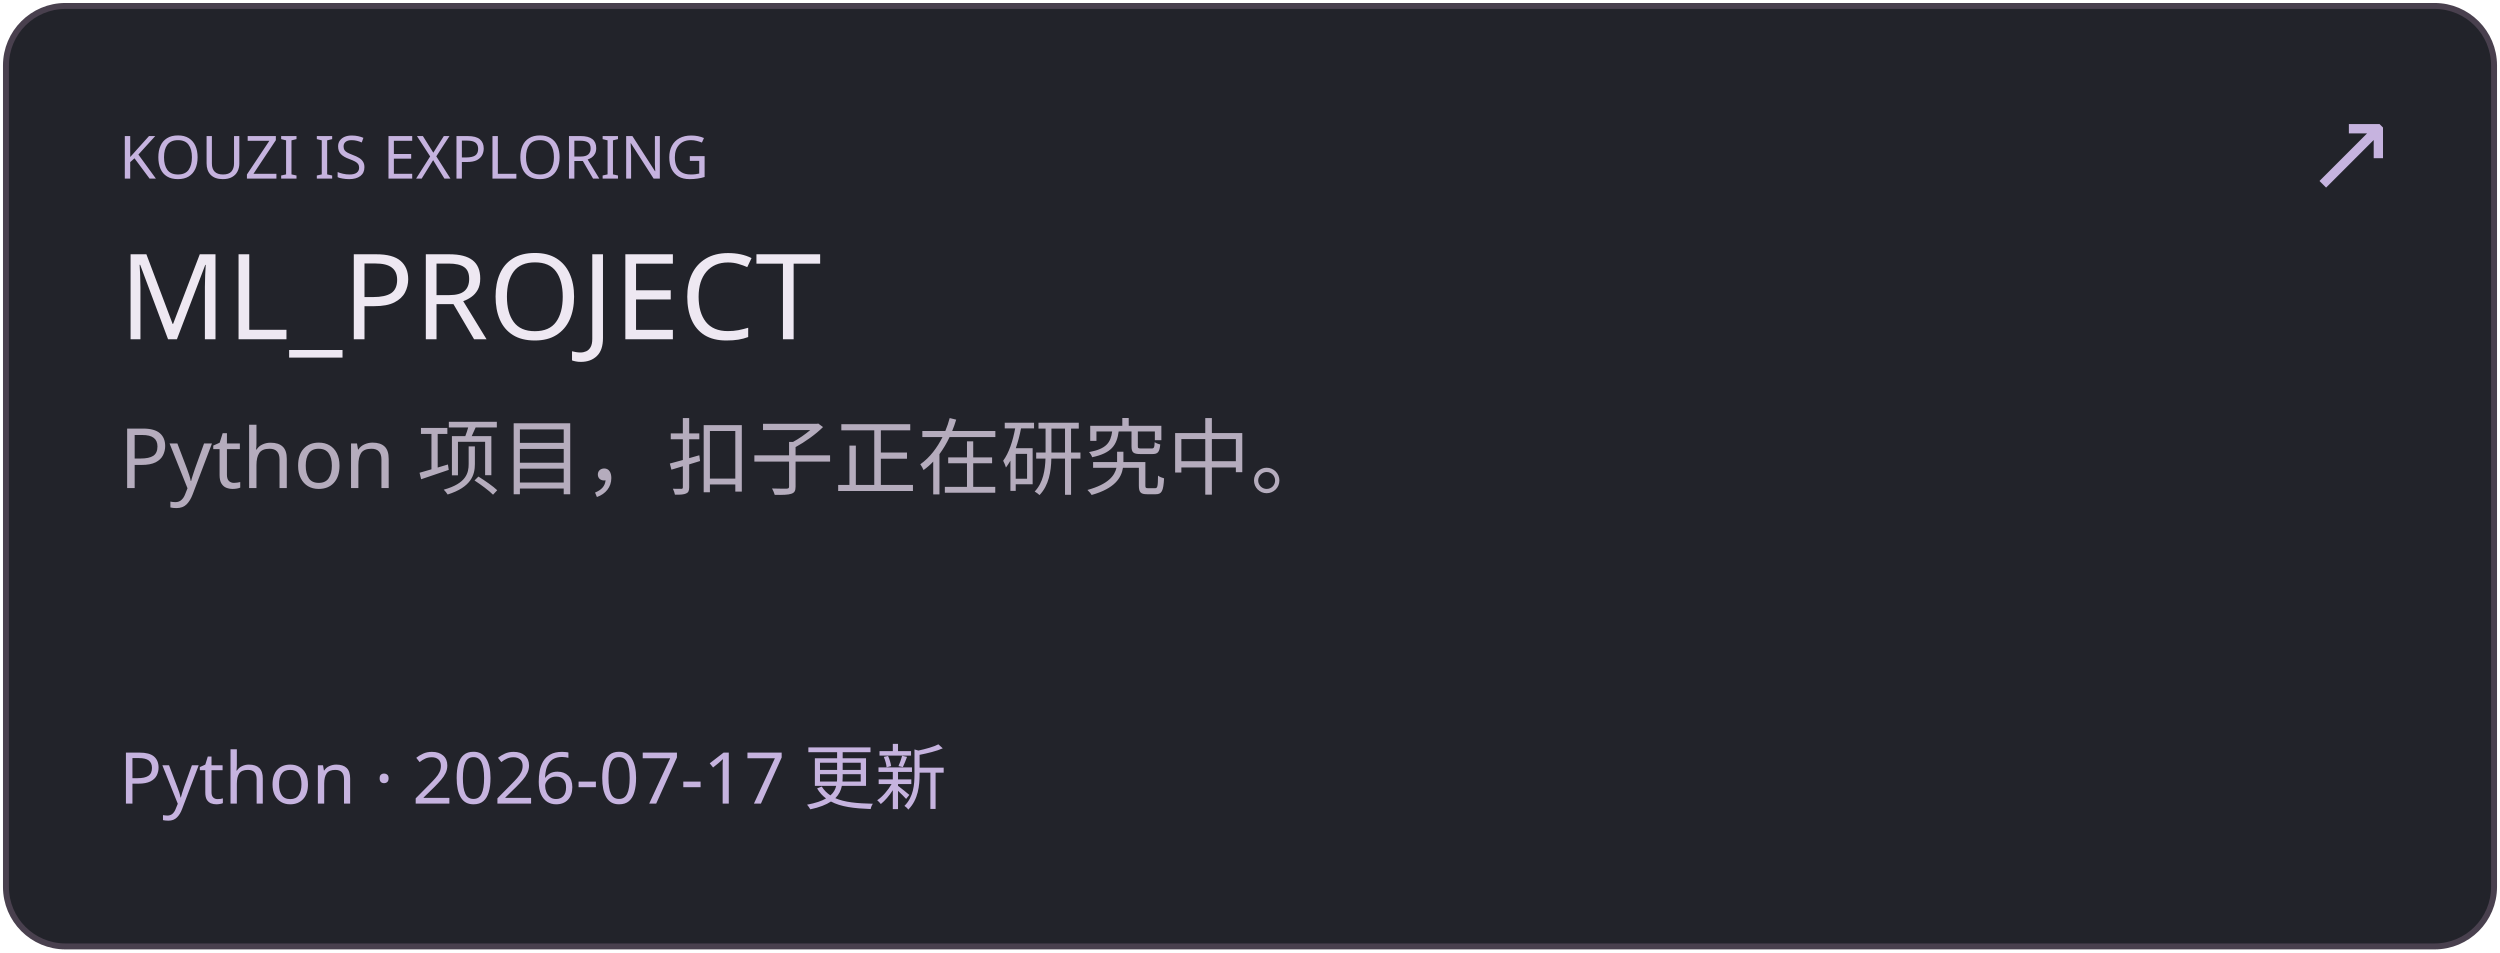
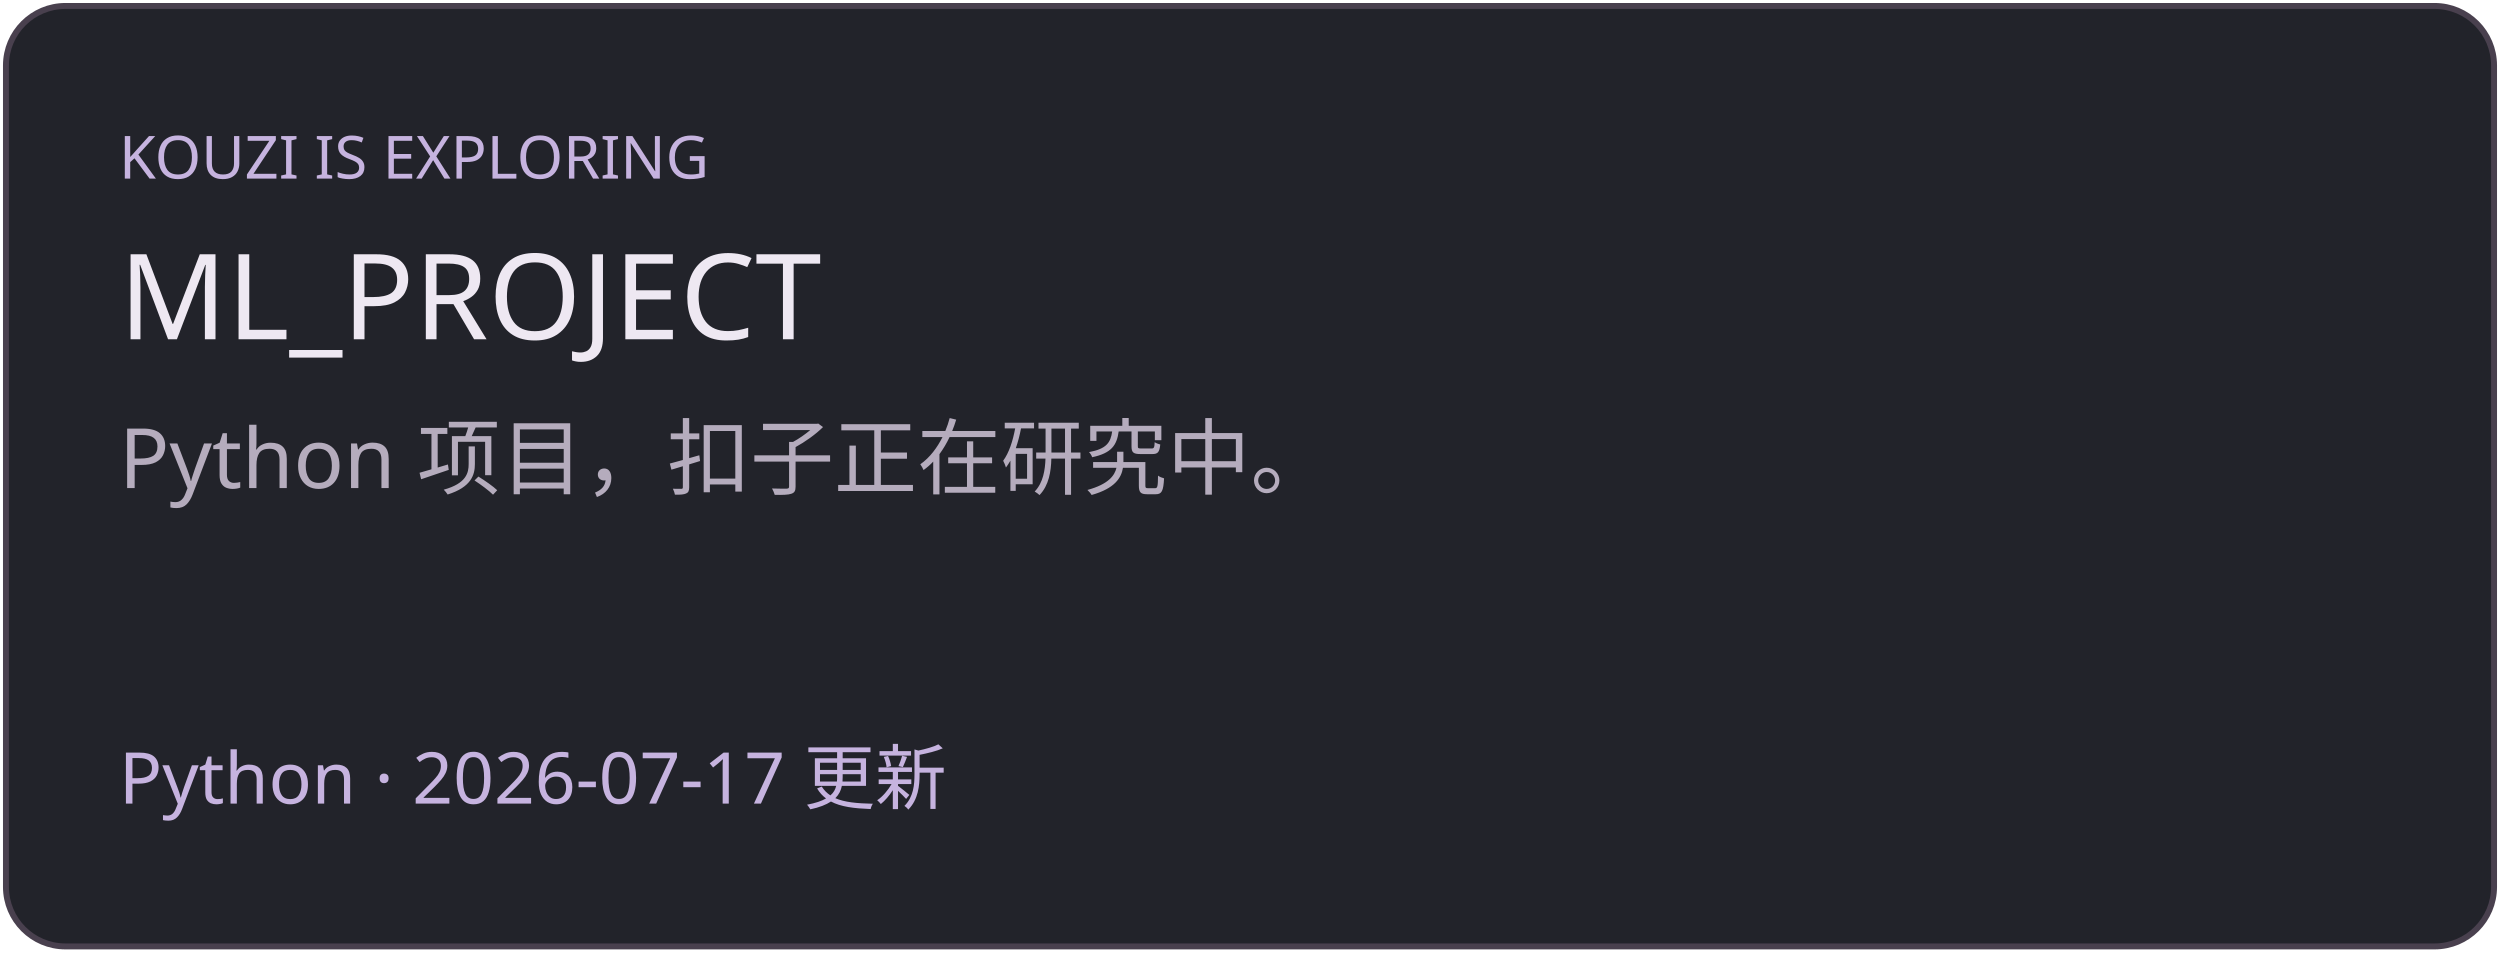
<svg xmlns="http://www.w3.org/2000/svg" width="420" height="160" viewBox="0 0 420 160" role="img">
  <rect x="1" y="1" width="418" height="158" rx="10" fill="#22232a" stroke="#49404e" />
  <text x="20" y="30" fill="#c6b3df" font-size="10" font-family="Segoe UI,Microsoft YaHei,sans-serif">KOUZI IS EXPLORING</text>
  <text x="20" y="57" fill="#eee8f2" font-size="20" font-family="Segoe UI,Microsoft YaHei,sans-serif">ML_PROJECT</text>
  <text x="20" y="82" fill="#b5acbd" font-size="14" font-family="Segoe UI,Microsoft YaHei,sans-serif">Python 项目，扣子正在研究中。</text>
  <text x="20" y="135" fill="#c6b3df" font-size="12" font-family="Segoe UI,Microsoft YaHei,sans-serif">Python · 2026-07-17 更新</text>
-   <text x="387" y="32" fill="#c6b3df" font-size="19" font-family="Segoe UI,Microsoft YaHei,sans-serif">↗</text>
</svg>
